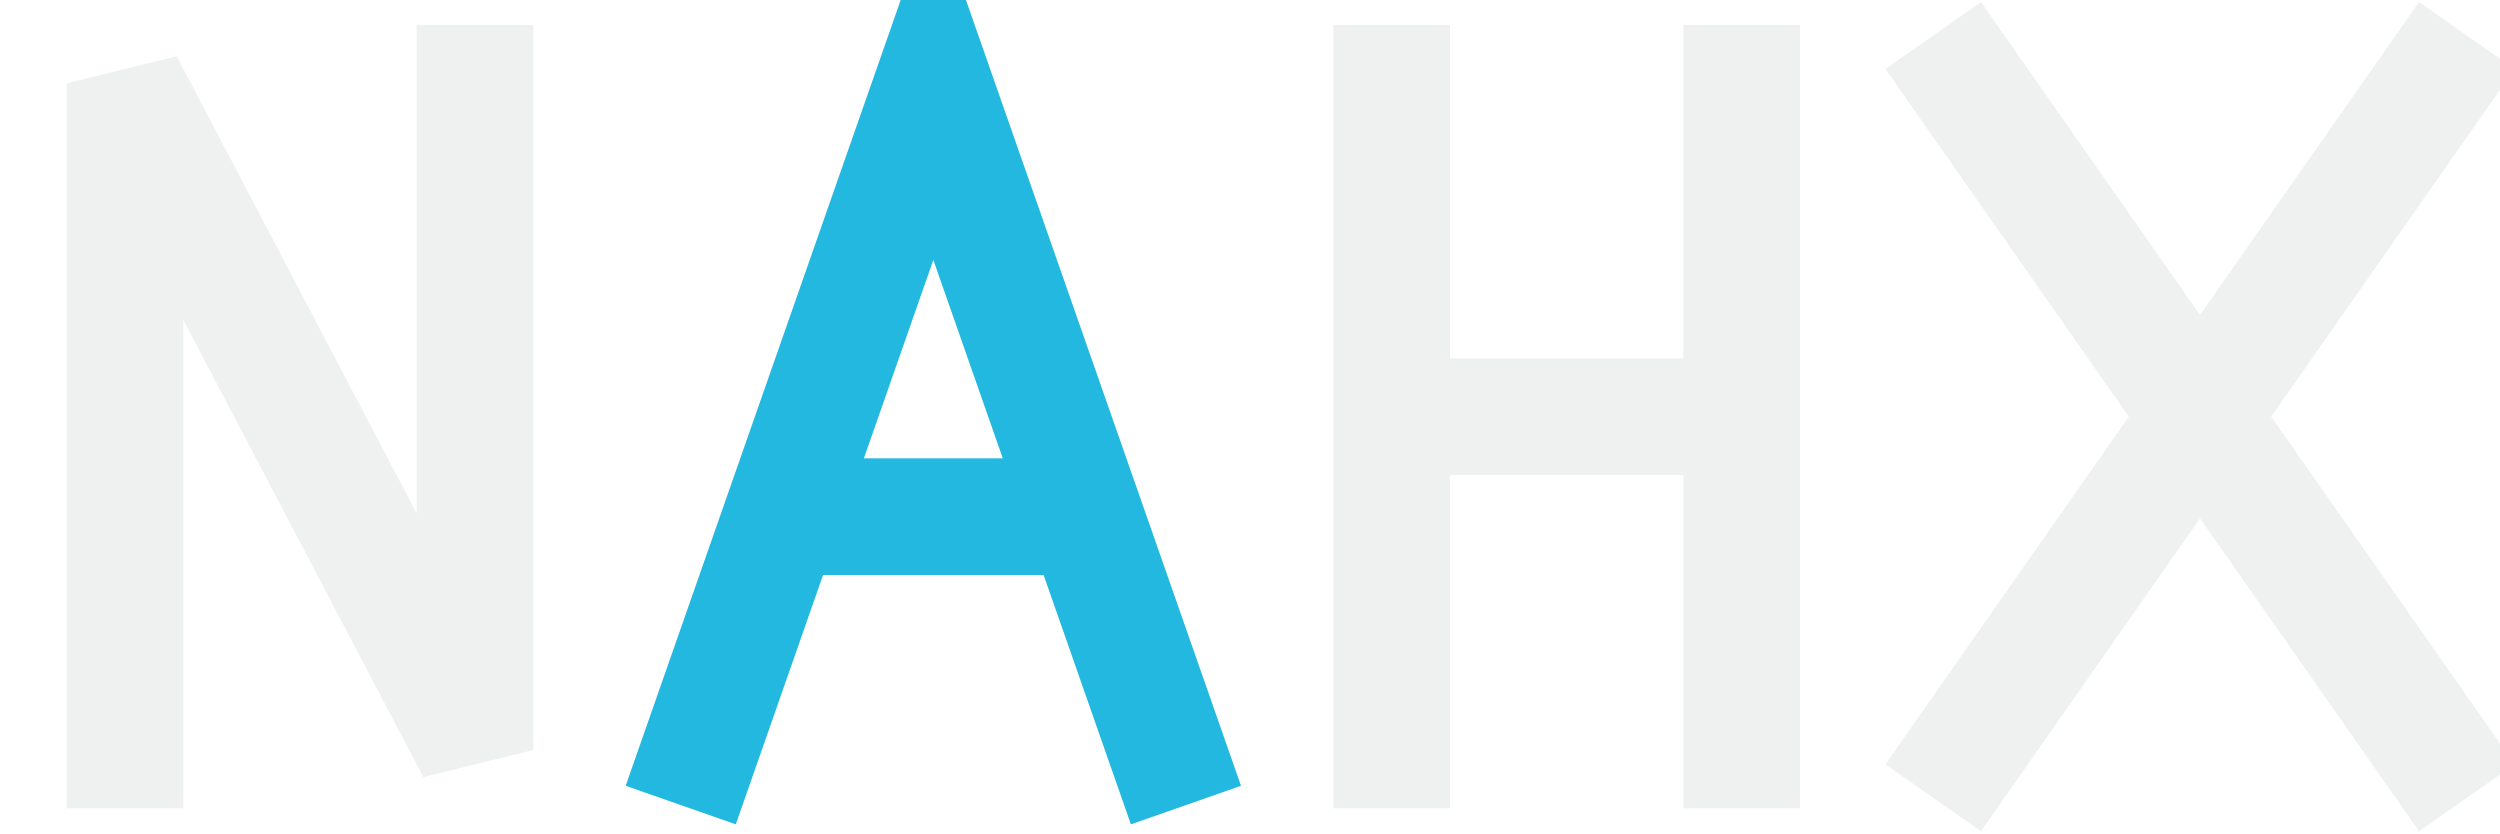
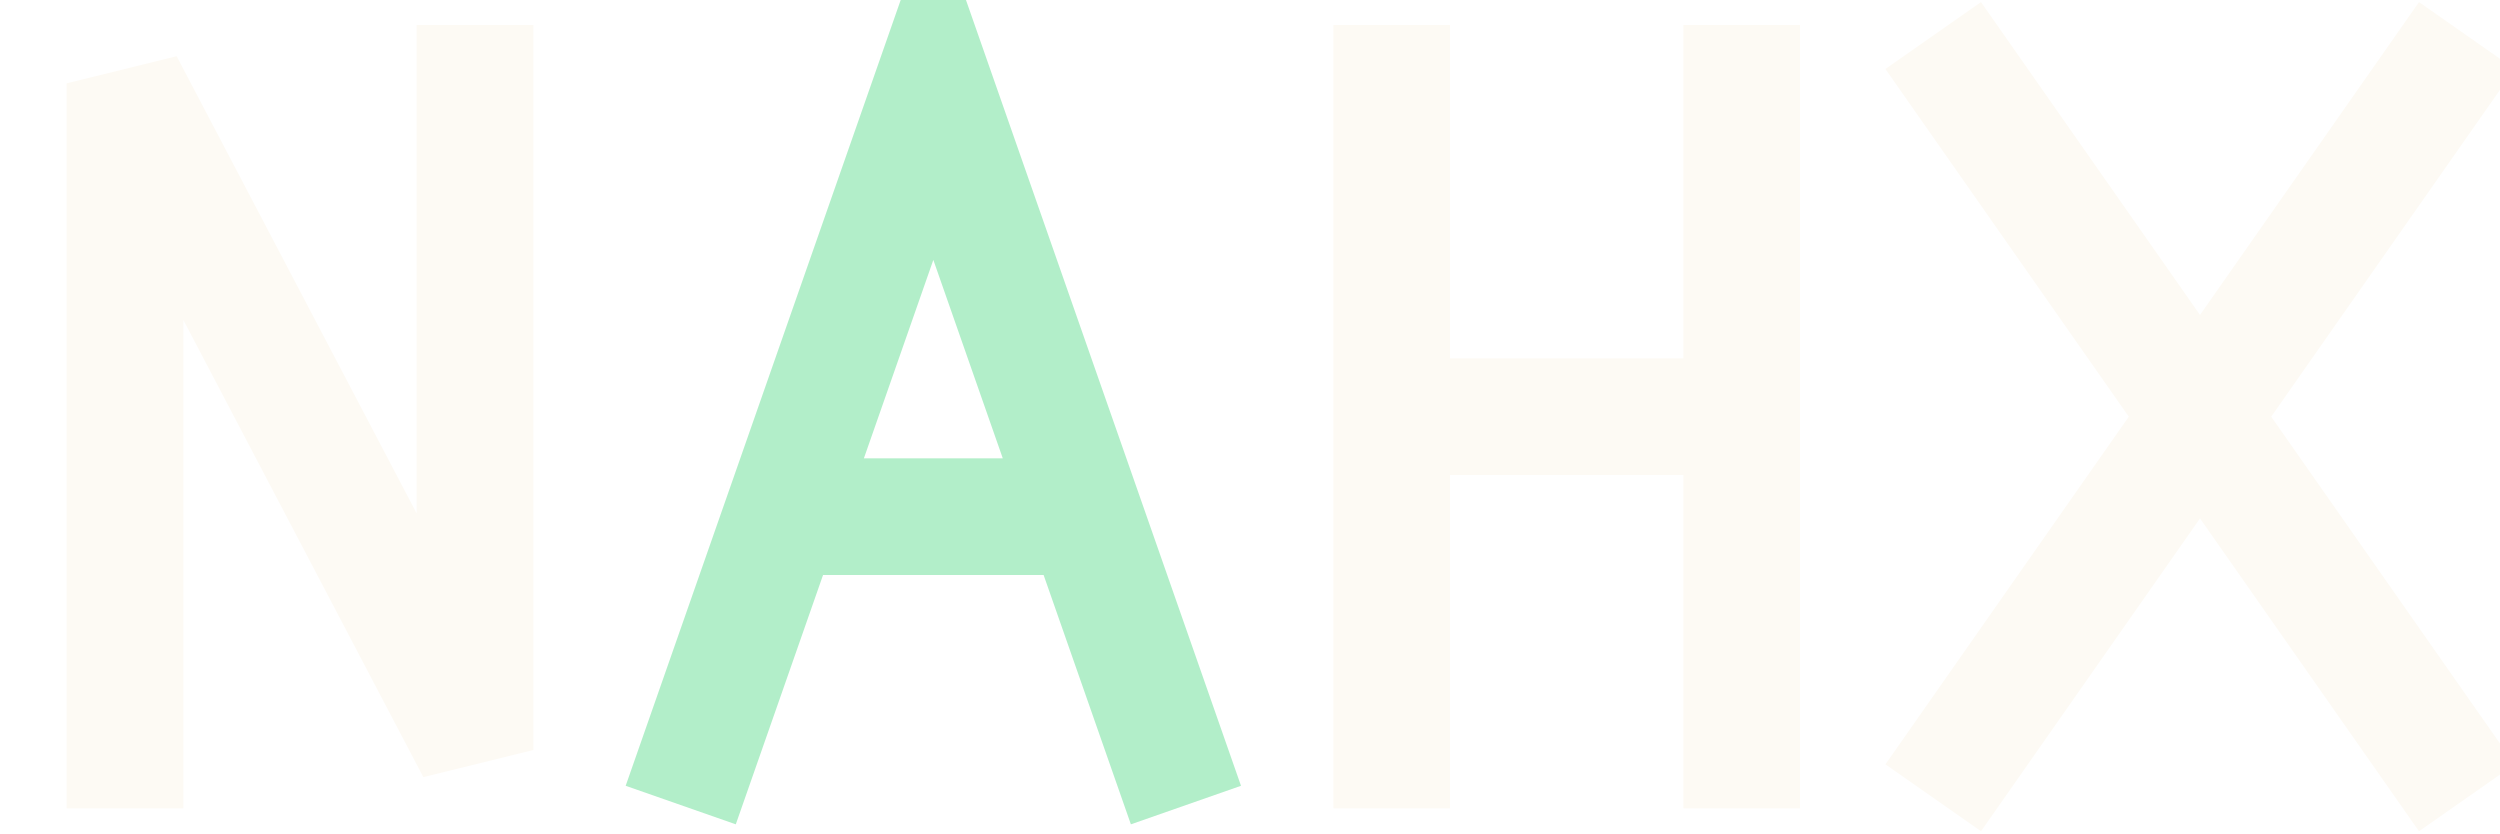
<svg xmlns="http://www.w3.org/2000/svg" viewBox="-8 0 300 100" width="300" height="100" role="img" aria-label="NAHX">
-   <g fill="none" stroke="#EEF1EF" stroke-width="14" stroke-linecap="square" stroke-linejoin="miter">
+   <g fill="none" stroke="#FDFAF4" stroke-width="14" stroke-linecap="square" stroke-linejoin="miter">
    <path d="M7 90V10l42 80V10" />
    <path d="M159 10v80M201 10v80M159 50h42" />
    <path d="M228 10l56 80M284 10l-56 80" />
  </g>
-   <g fill="none" stroke="#22B8E0" stroke-width="14" stroke-linecap="square" stroke-linejoin="miter">
+   <g fill="none" stroke="#B2EEC9" stroke-width="14" stroke-linecap="square" stroke-linejoin="miter">
    <path d="M76 90l28-80 28 80M90 62h28" />
  </g>
</svg>
